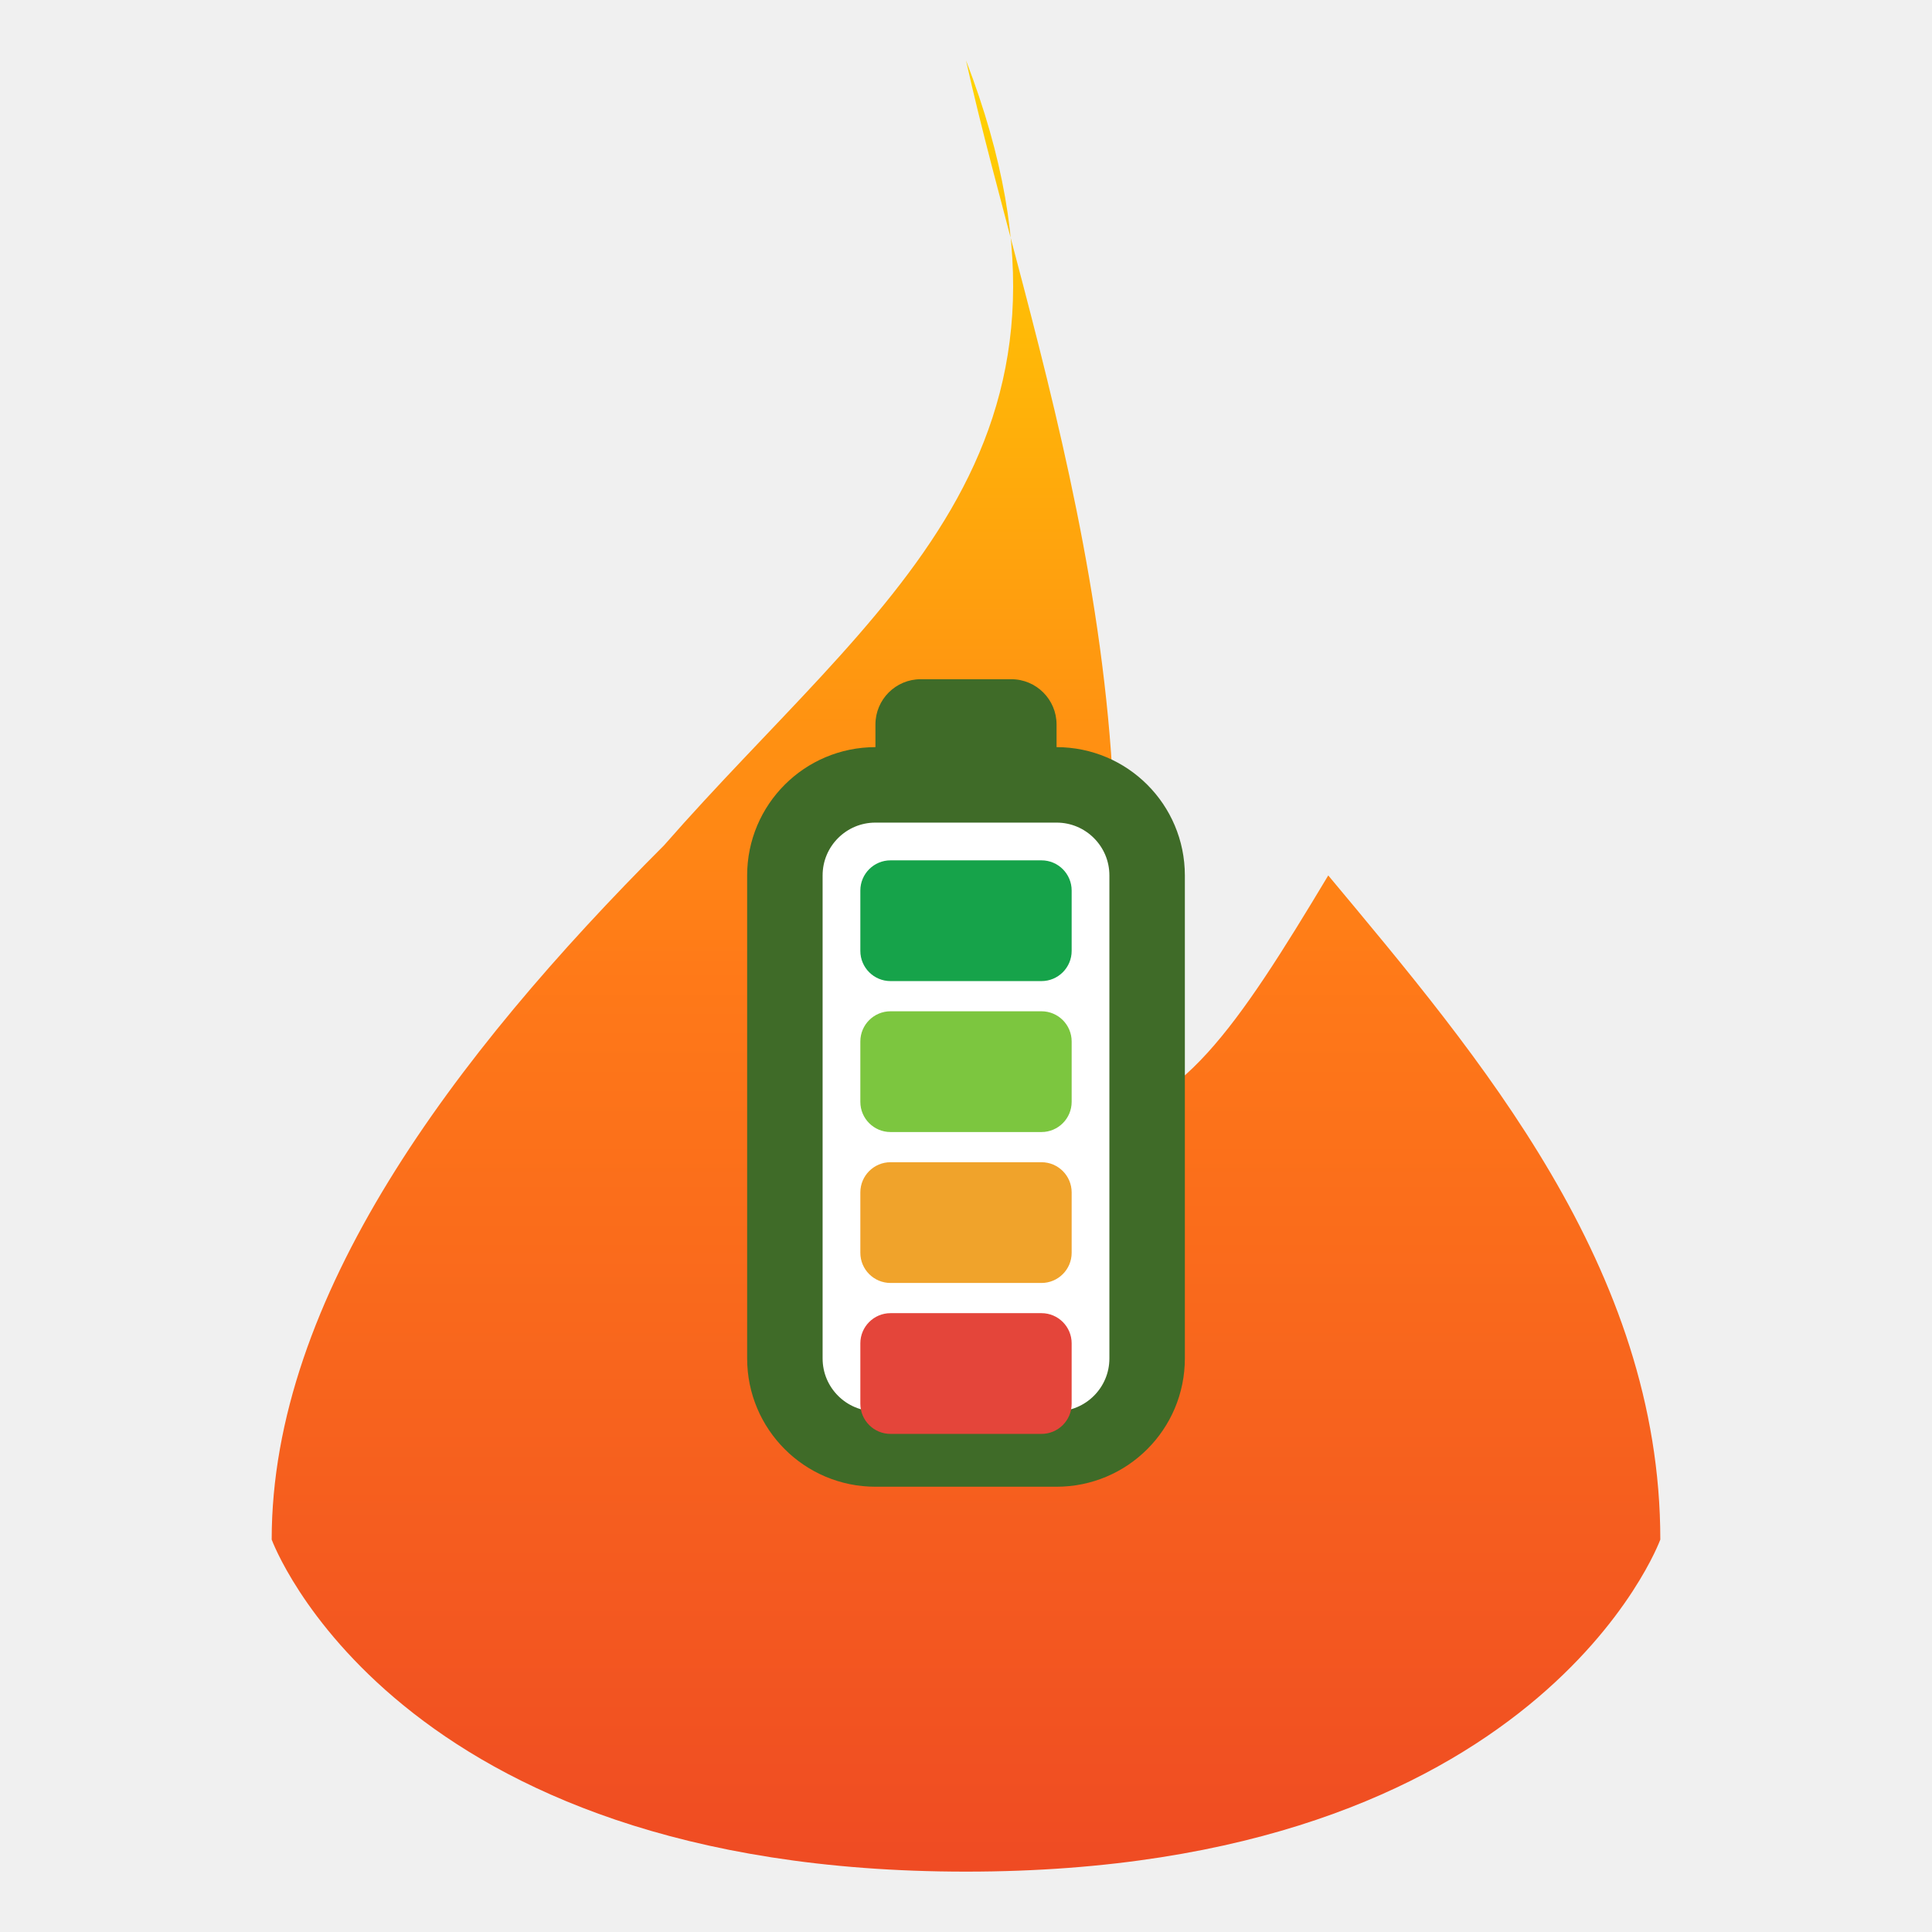
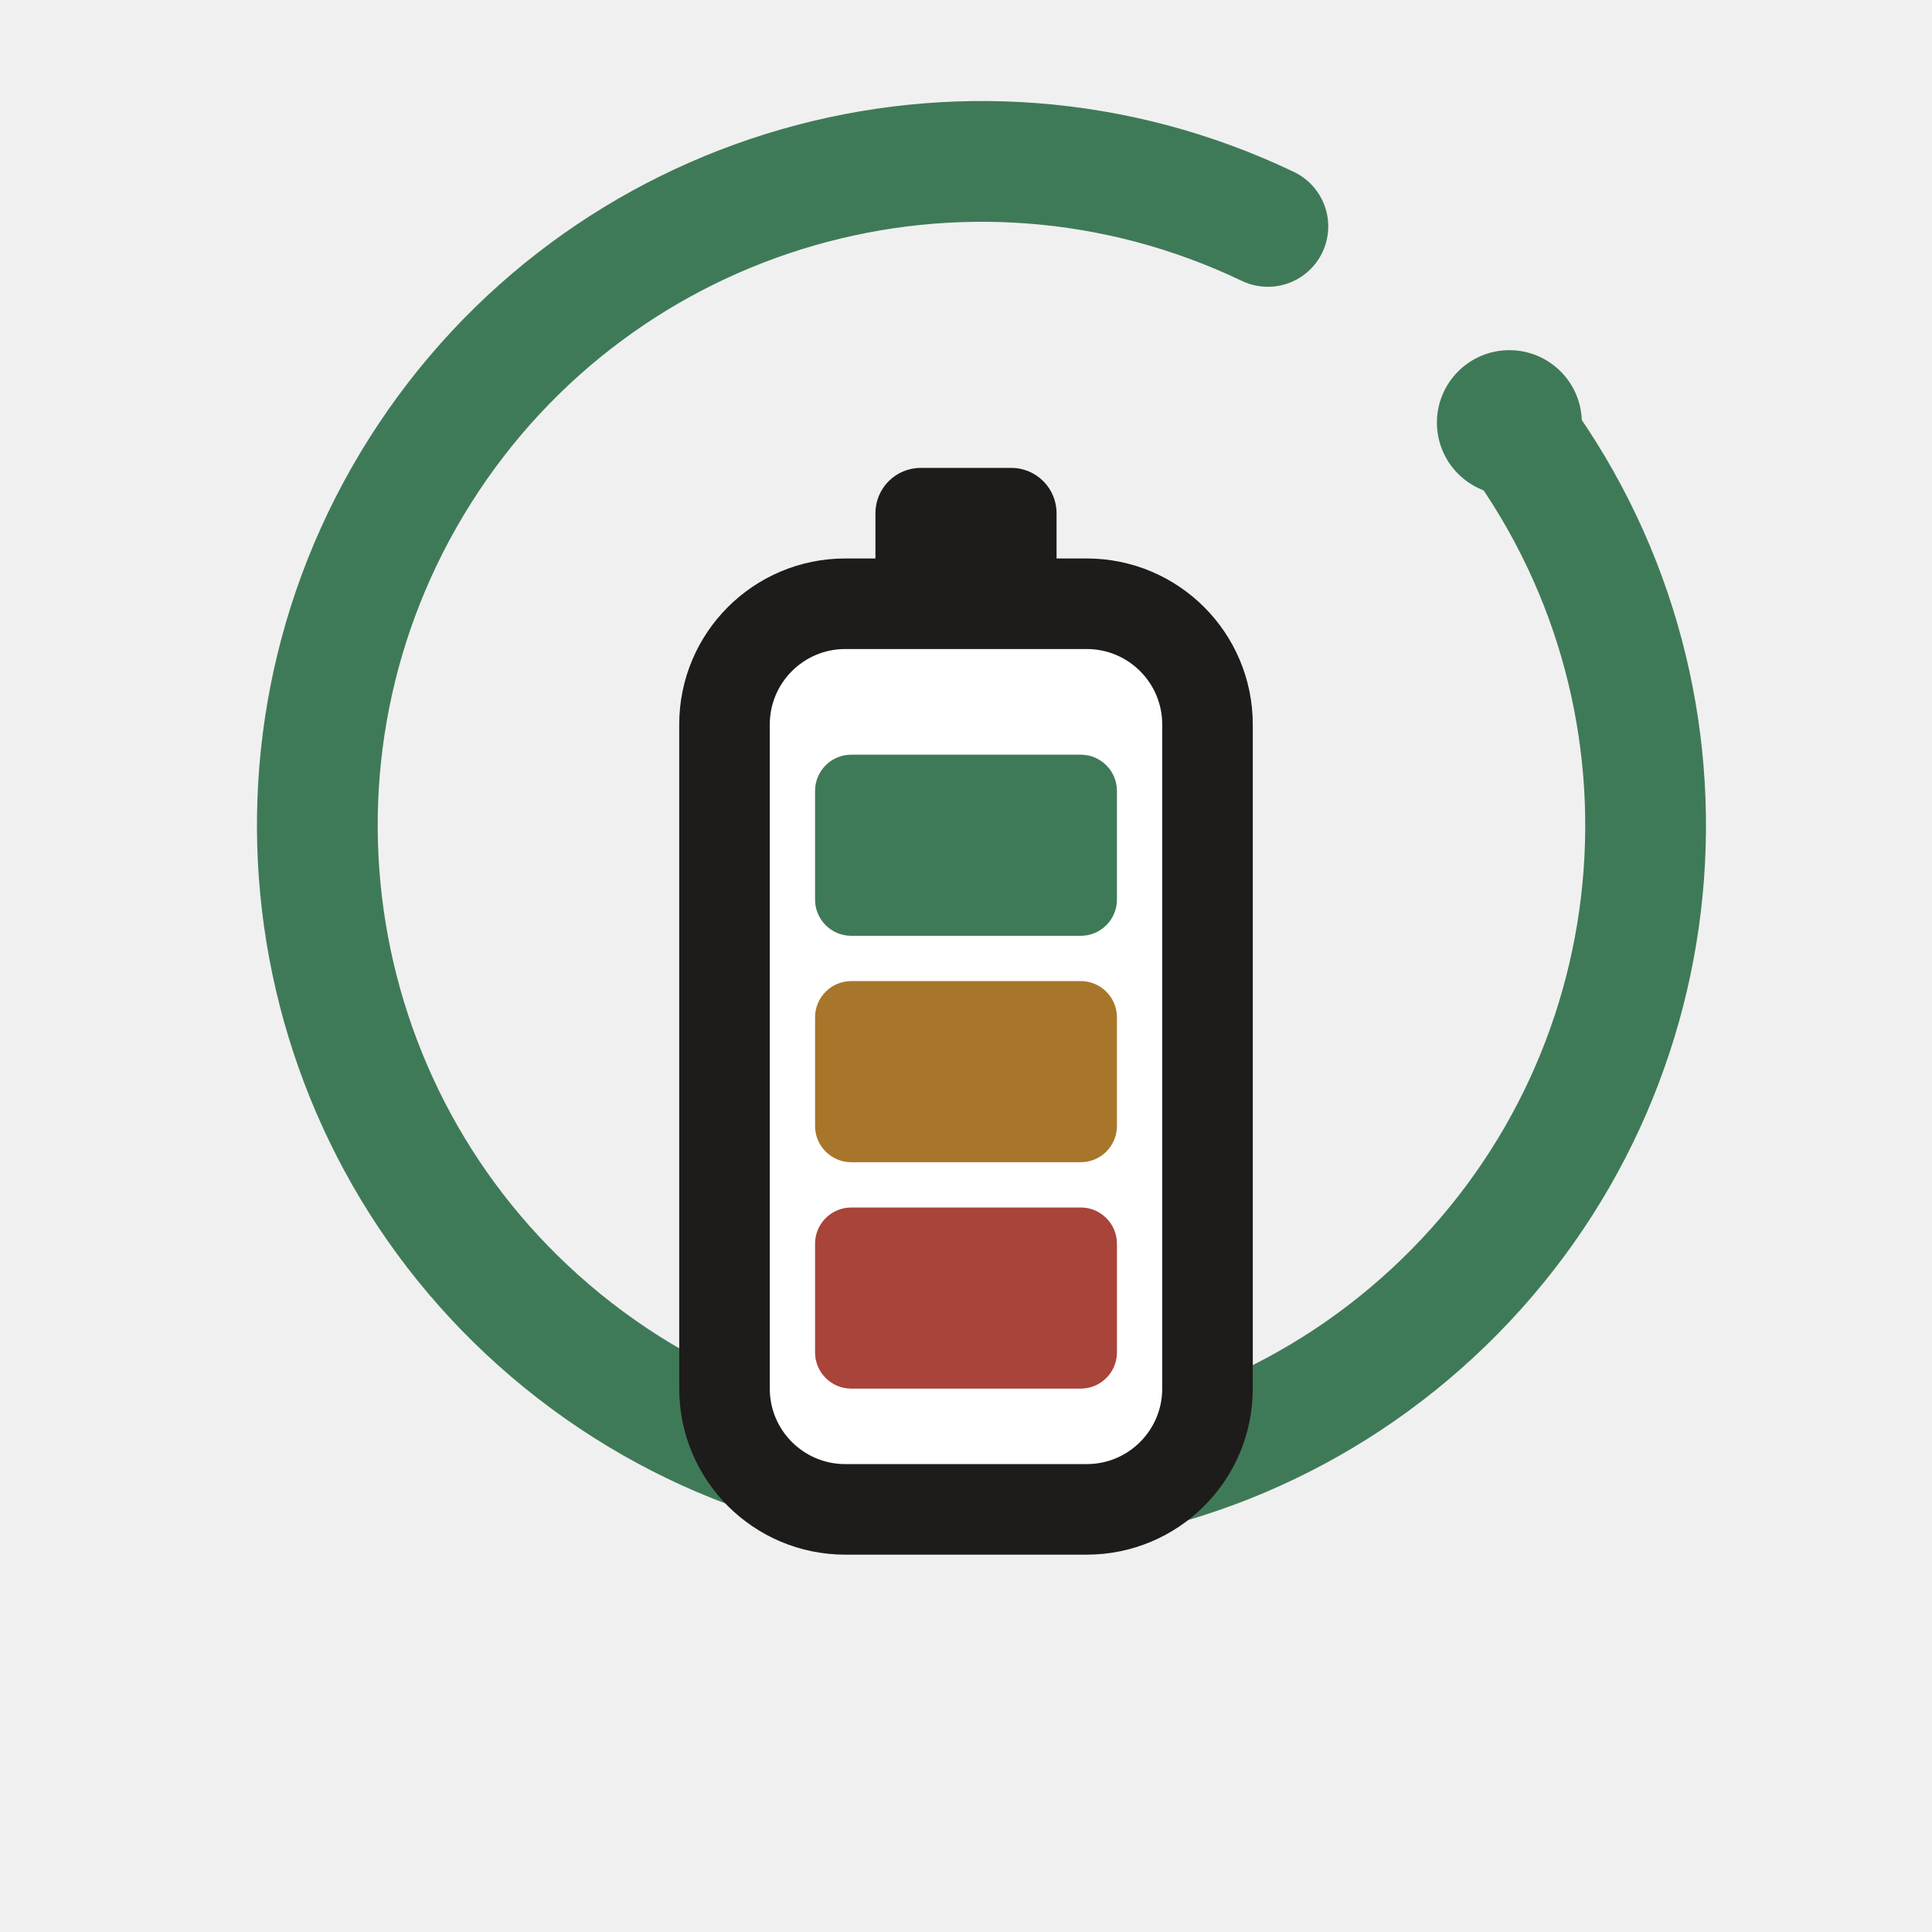
<svg xmlns="http://www.w3.org/2000/svg" viewBox="0 0 64 64">
-   <path d="M32 2c5 13-3 18-10 26C15 35 9 43 9 51c0 0 4 11 23 11s23-11 23-11c0-9-6-16-11-22-3 5-5 8-8 8 3-13-2-26-4-35z" fill="url(#f)" />
-   <rect x="26" y="26" width="12" height="22" rx="3" fill="#fff" stroke="#3f6b28" stroke-width="2.5" />
-   <rect x="29" y="22.5" width="6" height="4" rx="1.5" fill="#3f6b28" />
-   <rect x="28.5" y="28.5" width="7" height="4" rx="1" fill="#16a34a" />
-   <rect x="28.5" y="33.5" width="7" height="4" rx="1" fill="#7cc63f" />
-   <rect x="28.5" y="38.5" width="7" height="4" rx="1" fill="#f0a32b" />
-   <rect x="28.5" y="43.5" width="7" height="4" rx="1" fill="#e4453a" />
-   <defs>
-     <linearGradient id="f" x1="0" y1="0" x2="0" y2="1">
-       <stop offset="0" stop-color="#ffd400" />
-       <stop offset="0.5" stop-color="#ff7a18" />
-       <stop offset="1" stop-color="#ef4b23" />
-     </linearGradient>
-   </defs>
+   <path d="M50 14a22 22 0 1 1 -8-6.5" fill="none" stroke="#3f7a58" stroke-width="4" stroke-linecap="round" />
+   <circle cx="50" cy="14" r="2.4" fill="#3f7a58" />
+   <circle cx="42" cy="7.5" r="1.6" fill="#3f7a58" />
+   <rect x="24" y="20" width="16" height="30" rx="4" fill="#fff" stroke="#1e1c1a" stroke-width="3" />
+   <rect x="29" y="15.5" width="6" height="5.5" rx="1.5" fill="#1e1c1a" />
+   <rect x="27" y="25" width="10" height="6" rx="1.2" fill="#3f7a58" />
+   <rect x="27" y="32.5" width="10" height="6" rx="1.2" fill="#a8762a" />
+   <rect x="27" y="40" width="10" height="6" rx="1.2" fill="#a8443a" />
</svg>
